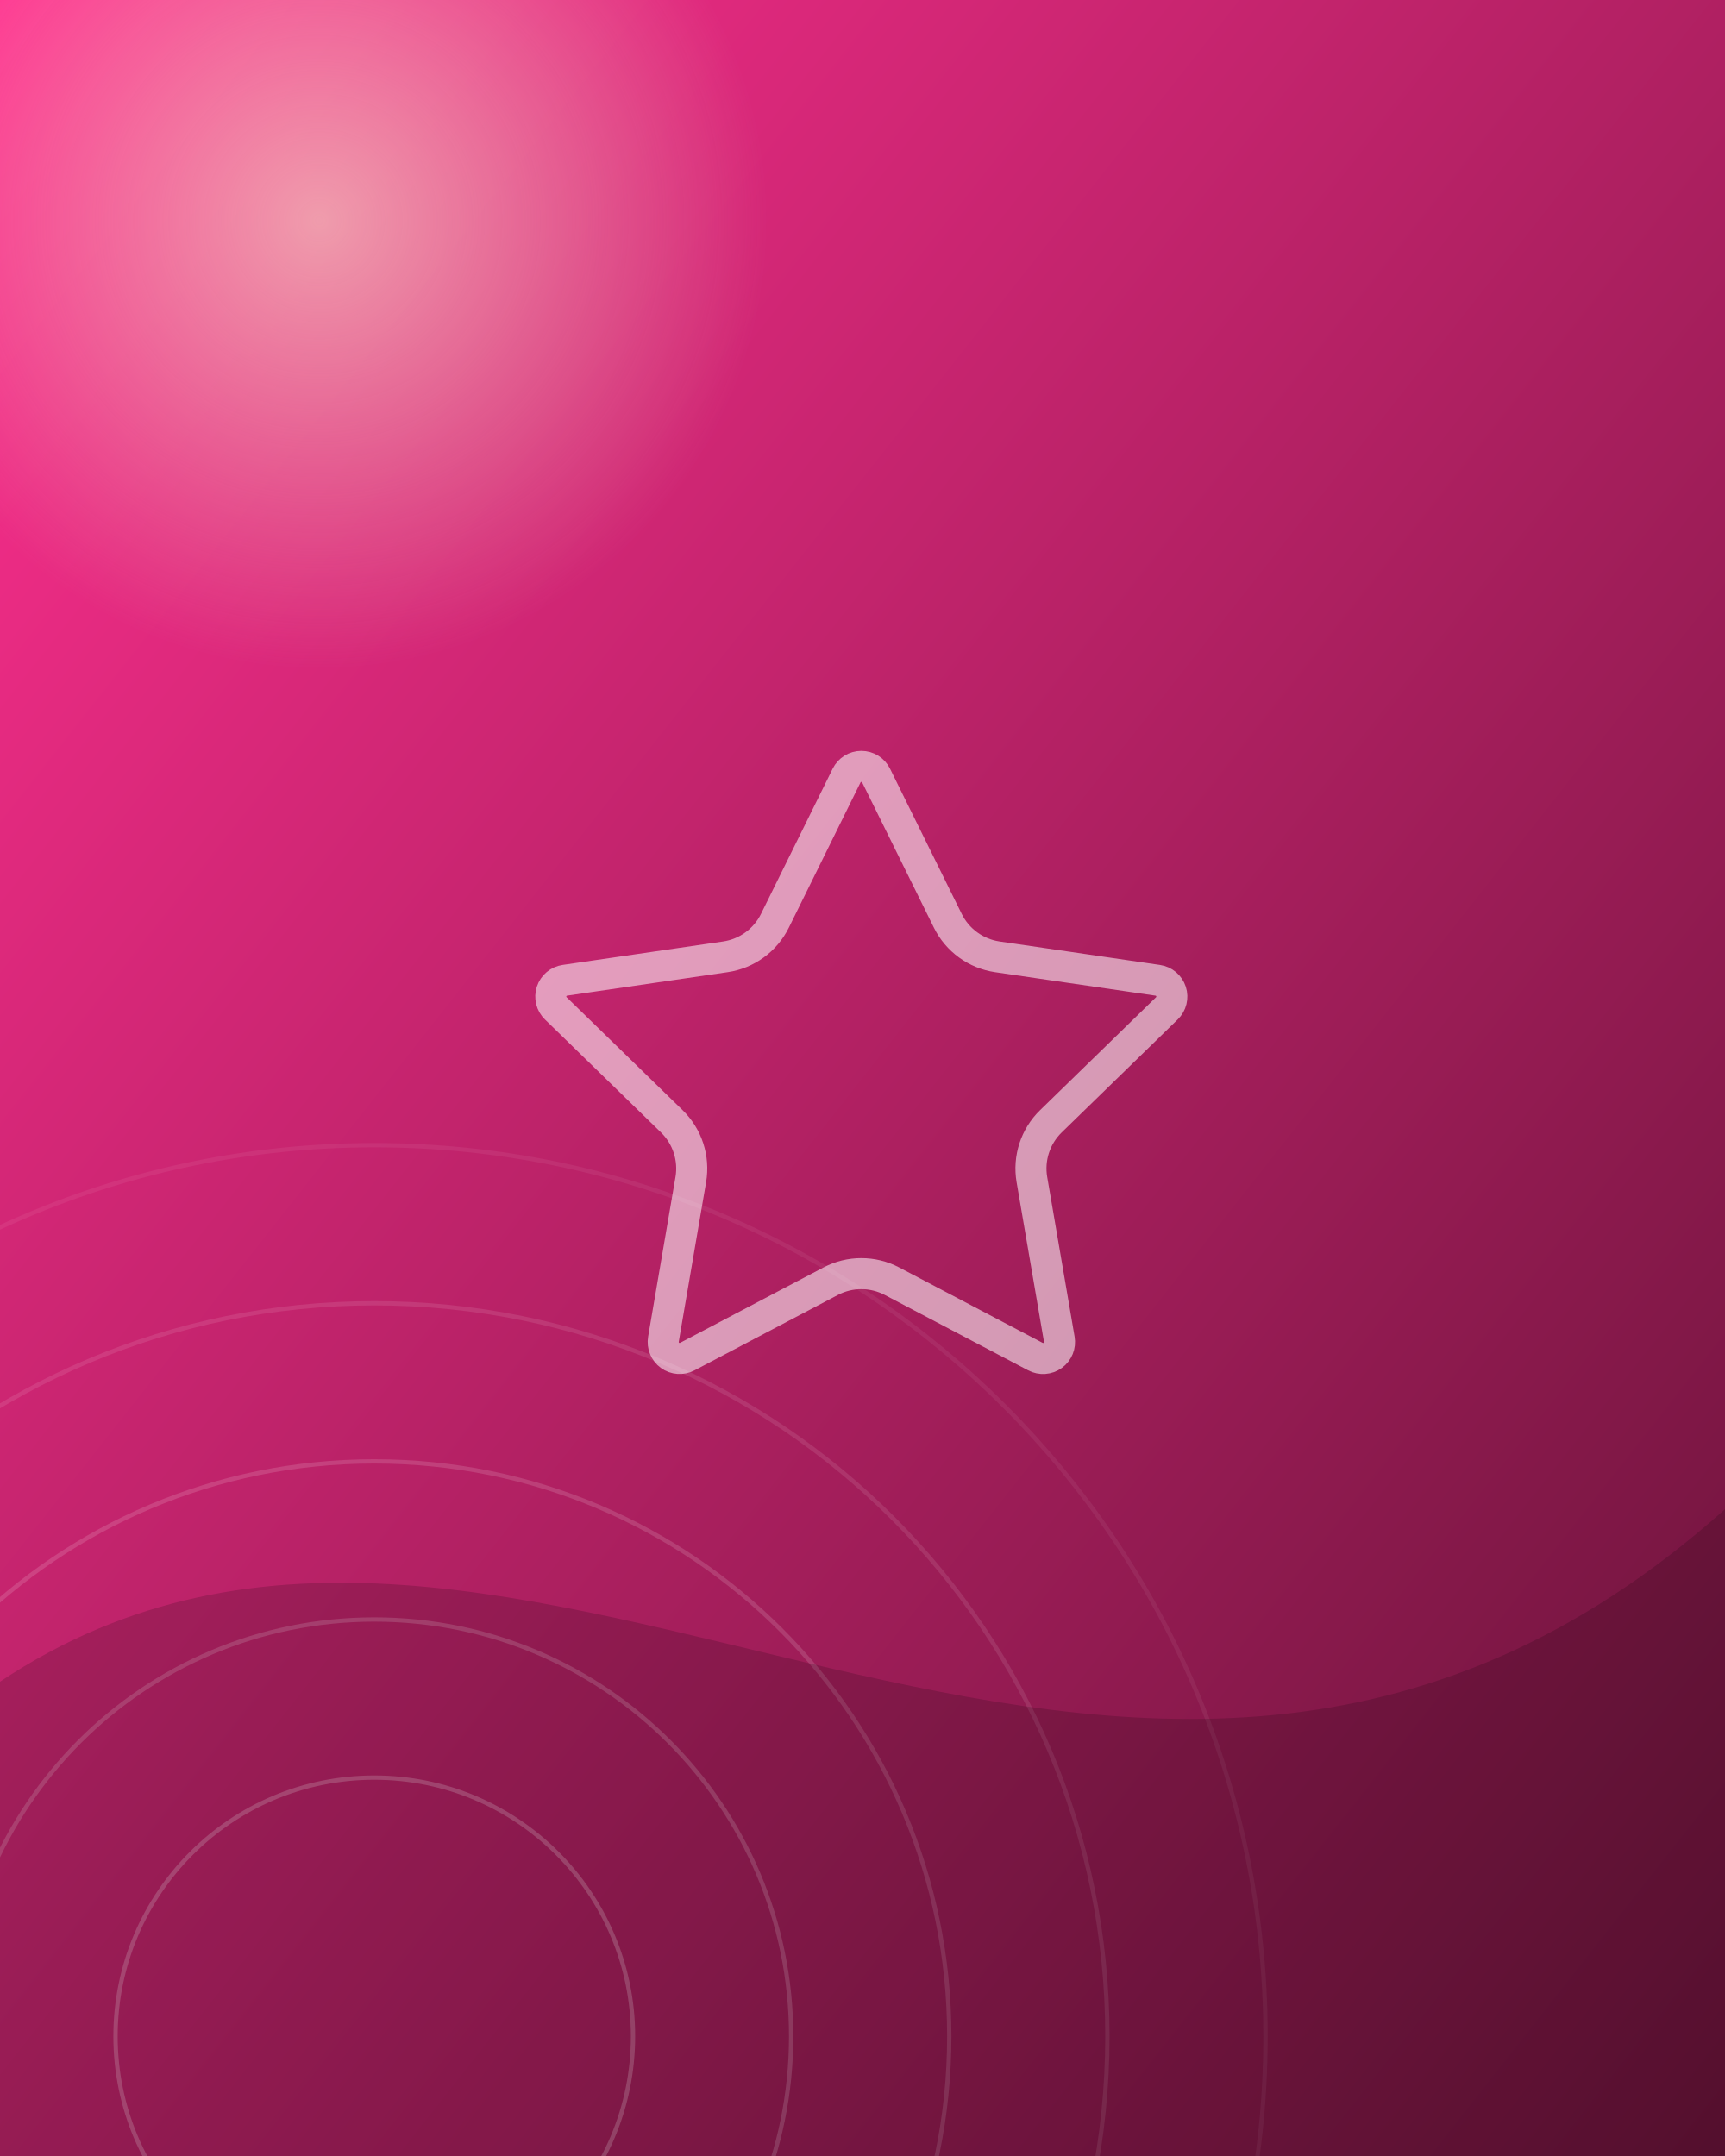
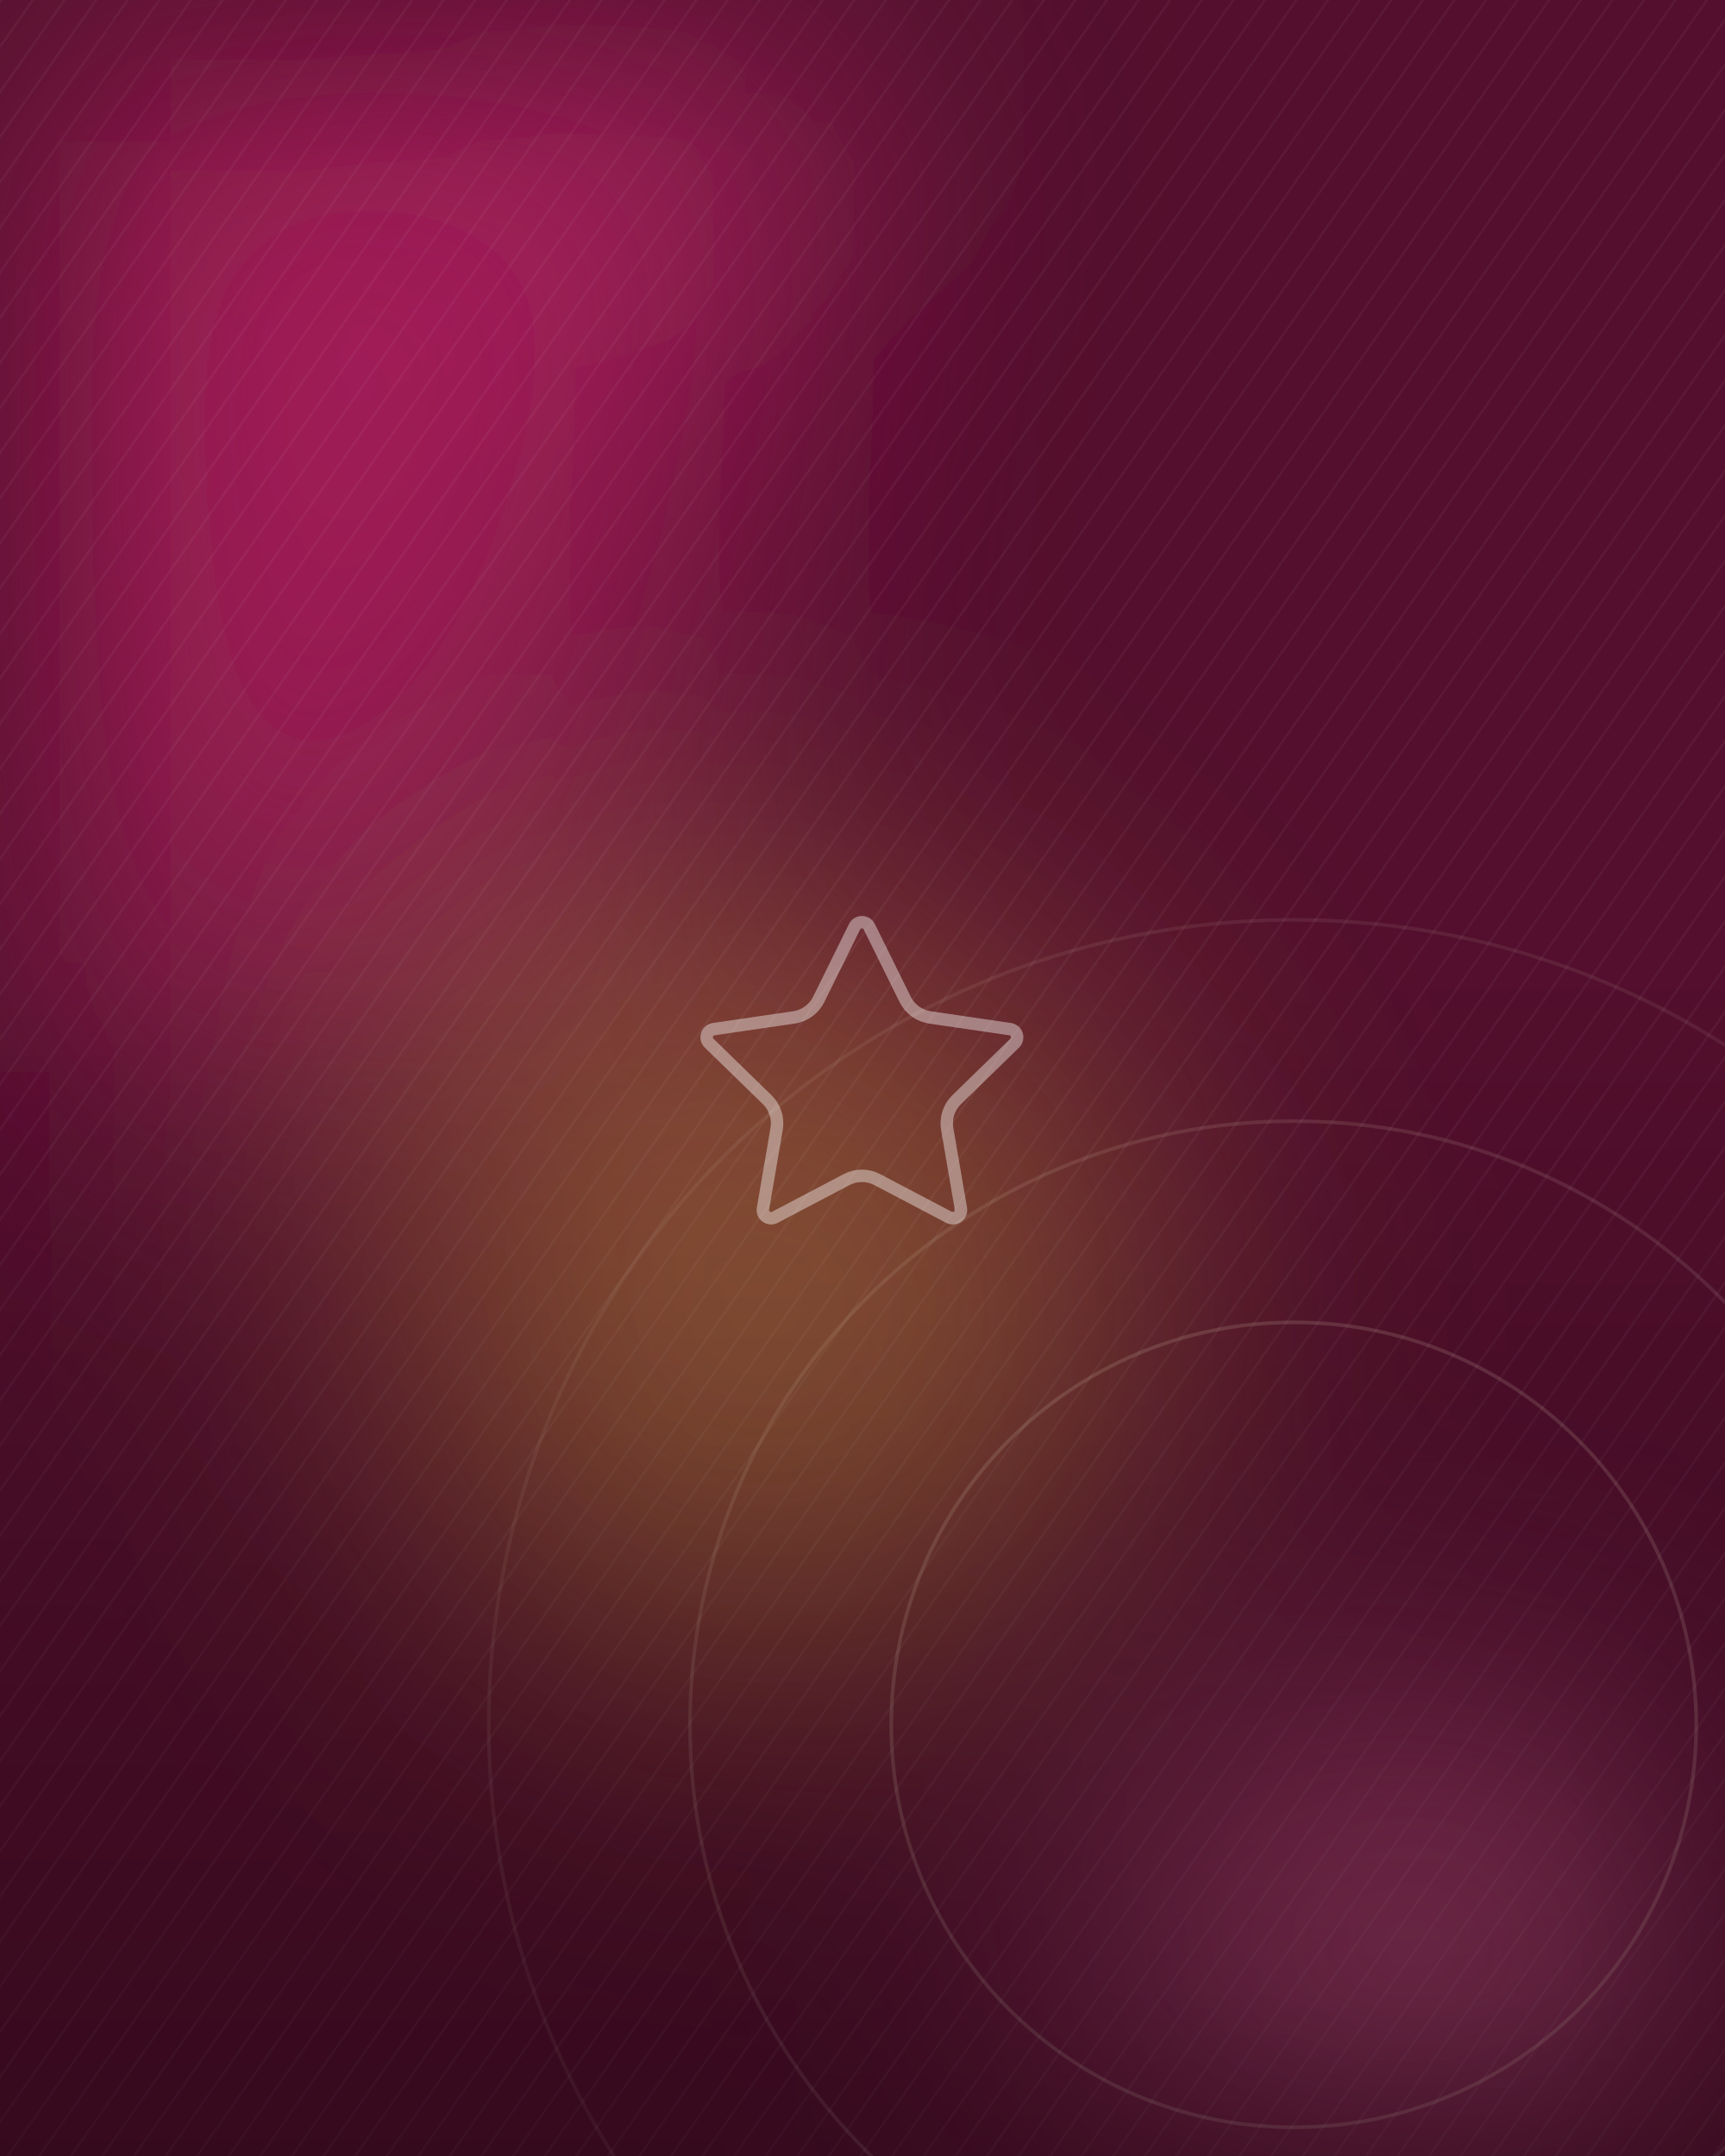
<svg xmlns="http://www.w3.org/2000/svg" viewBox="0 0 1200 1500" width="1200" height="1500">
  <defs>
-     <linearGradient id="a" x1="0" y1="0" x2="1" y2="1">
-       <stop offset="0" stop-color="#ff2f8f" />
-       <stop offset="1" stop-color="#631236" />
+     <filter id="b" x="-50%" y="-50%" width="200%" height="200%">
+       <feGaussianBlur stdDeviation="120" />
+     </filter>
+     <pattern id="l" width="18" height="18" patternUnits="userSpaceOnUse" patternTransform="rotate(35)">
+       <line x1="0" y1="0" x2="0" y2="18" stroke="#fff" stroke-opacity=".045" stroke-width="3" />
+     </pattern>
+     <linearGradient id="v" x1="0" y1="0" x2="0" y2="1">
+       <stop offset=".45" stop-color="#000" stop-opacity="0" />
+       <stop offset="1" stop-color="#000" stop-opacity=".35" />
    </linearGradient>
-     <radialGradient id="b">
-       <stop offset="0" stop-color="#f4e7c8" stop-opacity=".6" />
-       <stop offset="1" stop-color="#f4e7c8" stop-opacity="0" />
-     </radialGradient>
  </defs>
-   <rect width="1200" height="1500" fill="url(#a)" />
-   <circle cx="221.818" cy="153.108" r="313.996" fill="url(#b)" />
-   <circle cx="260.365" cy="1416.73" r="180" fill="none" stroke="#fff" stroke-opacity="0.22" stroke-width="3" />
-   <circle cx="260.365" cy="1416.73" r="290" fill="none" stroke="#fff" stroke-opacity="0.18" stroke-width="3" />
-   <circle cx="260.365" cy="1416.73" r="400" fill="none" stroke="#fff" stroke-opacity="0.14" stroke-width="3" />
-   <circle cx="260.365" cy="1416.73" r="510" fill="none" stroke="#fff" stroke-opacity="0.1" stroke-width="3" />
-   <circle cx="260.365" cy="1416.73" r="620" fill="none" stroke="#fff" stroke-opacity="0.06" stroke-width="3" />
-   <path d="M0 1170 C 360 930, 780 1425, 1200 1050 L 1200 1500 L 0 1500 Z" fill="#000" fill-opacity=".16" />
-   <g transform="translate(340 490) scale(21.6)" fill="none" stroke="#fff" stroke-opacity=".55" stroke-linecap="round" stroke-linejoin="round" stroke-width="1">
+   <rect width="1200" height="1500" fill="#530f2d" />
+   <g filter="url(#b)">
+     <circle cx="32.727" cy="3.885" r="520" fill="#dd327e" opacity="0.95" />
+     <circle cx="83.977" cy="325.457" r="420" fill="#991b53" opacity="0.9" />
+     <circle cx="533.081" cy="907.46" r="260" fill="#c99a3b" opacity="0.5" />
+     <circle cx="986.151" cy="1429.203" r="220" fill="#e668a0" opacity="0.6" />
+   </g>
+   <rect width="1200" height="1500" fill="url(#l)" />
+   <circle cx="900" cy="1200" r="280" fill="none" stroke="#f4e7c8" stroke-opacity="0.16" stroke-width="2.5" />
+   <circle cx="900" cy="1200" r="420" fill="none" stroke="#f4e7c8" stroke-opacity="0.12" stroke-width="2.5" />
+   <circle cx="900" cy="1200" r="560" fill="none" stroke="#f4e7c8" stroke-opacity="0.08" stroke-width="2.5" />
+   <rect width="1200" height="1500" fill="url(#v)" />
+   <g transform="translate(470 620) scale(10.8)" fill="none" stroke="#fff" stroke-opacity=".4" stroke-linecap="round" stroke-linejoin="round" stroke-width="0.8">
    <path d="M11.525 2.295a.53.53 0 0 1 .95 0l2.31 4.679a2.123 2.123 0 0 0 1.595 1.16l5.166.756a.53.53 0 0 1 .294.904l-3.736 3.638a2.123 2.123 0 0 0-.611 1.878l.882 5.14a.53.53 0 0 1-.771.56l-4.618-2.428a2.122 2.122 0 0 0-1.973 0L6.396 21.01a.53.53 0 0 1-.77-.56l.881-5.139a2.122 2.122 0 0 0-.611-1.879L2.16 9.795a.53.53 0 0 1 .294-.906l5.165-.755a2.122 2.122 0 0 0 1.597-1.16z" />
  </g>
</svg>
